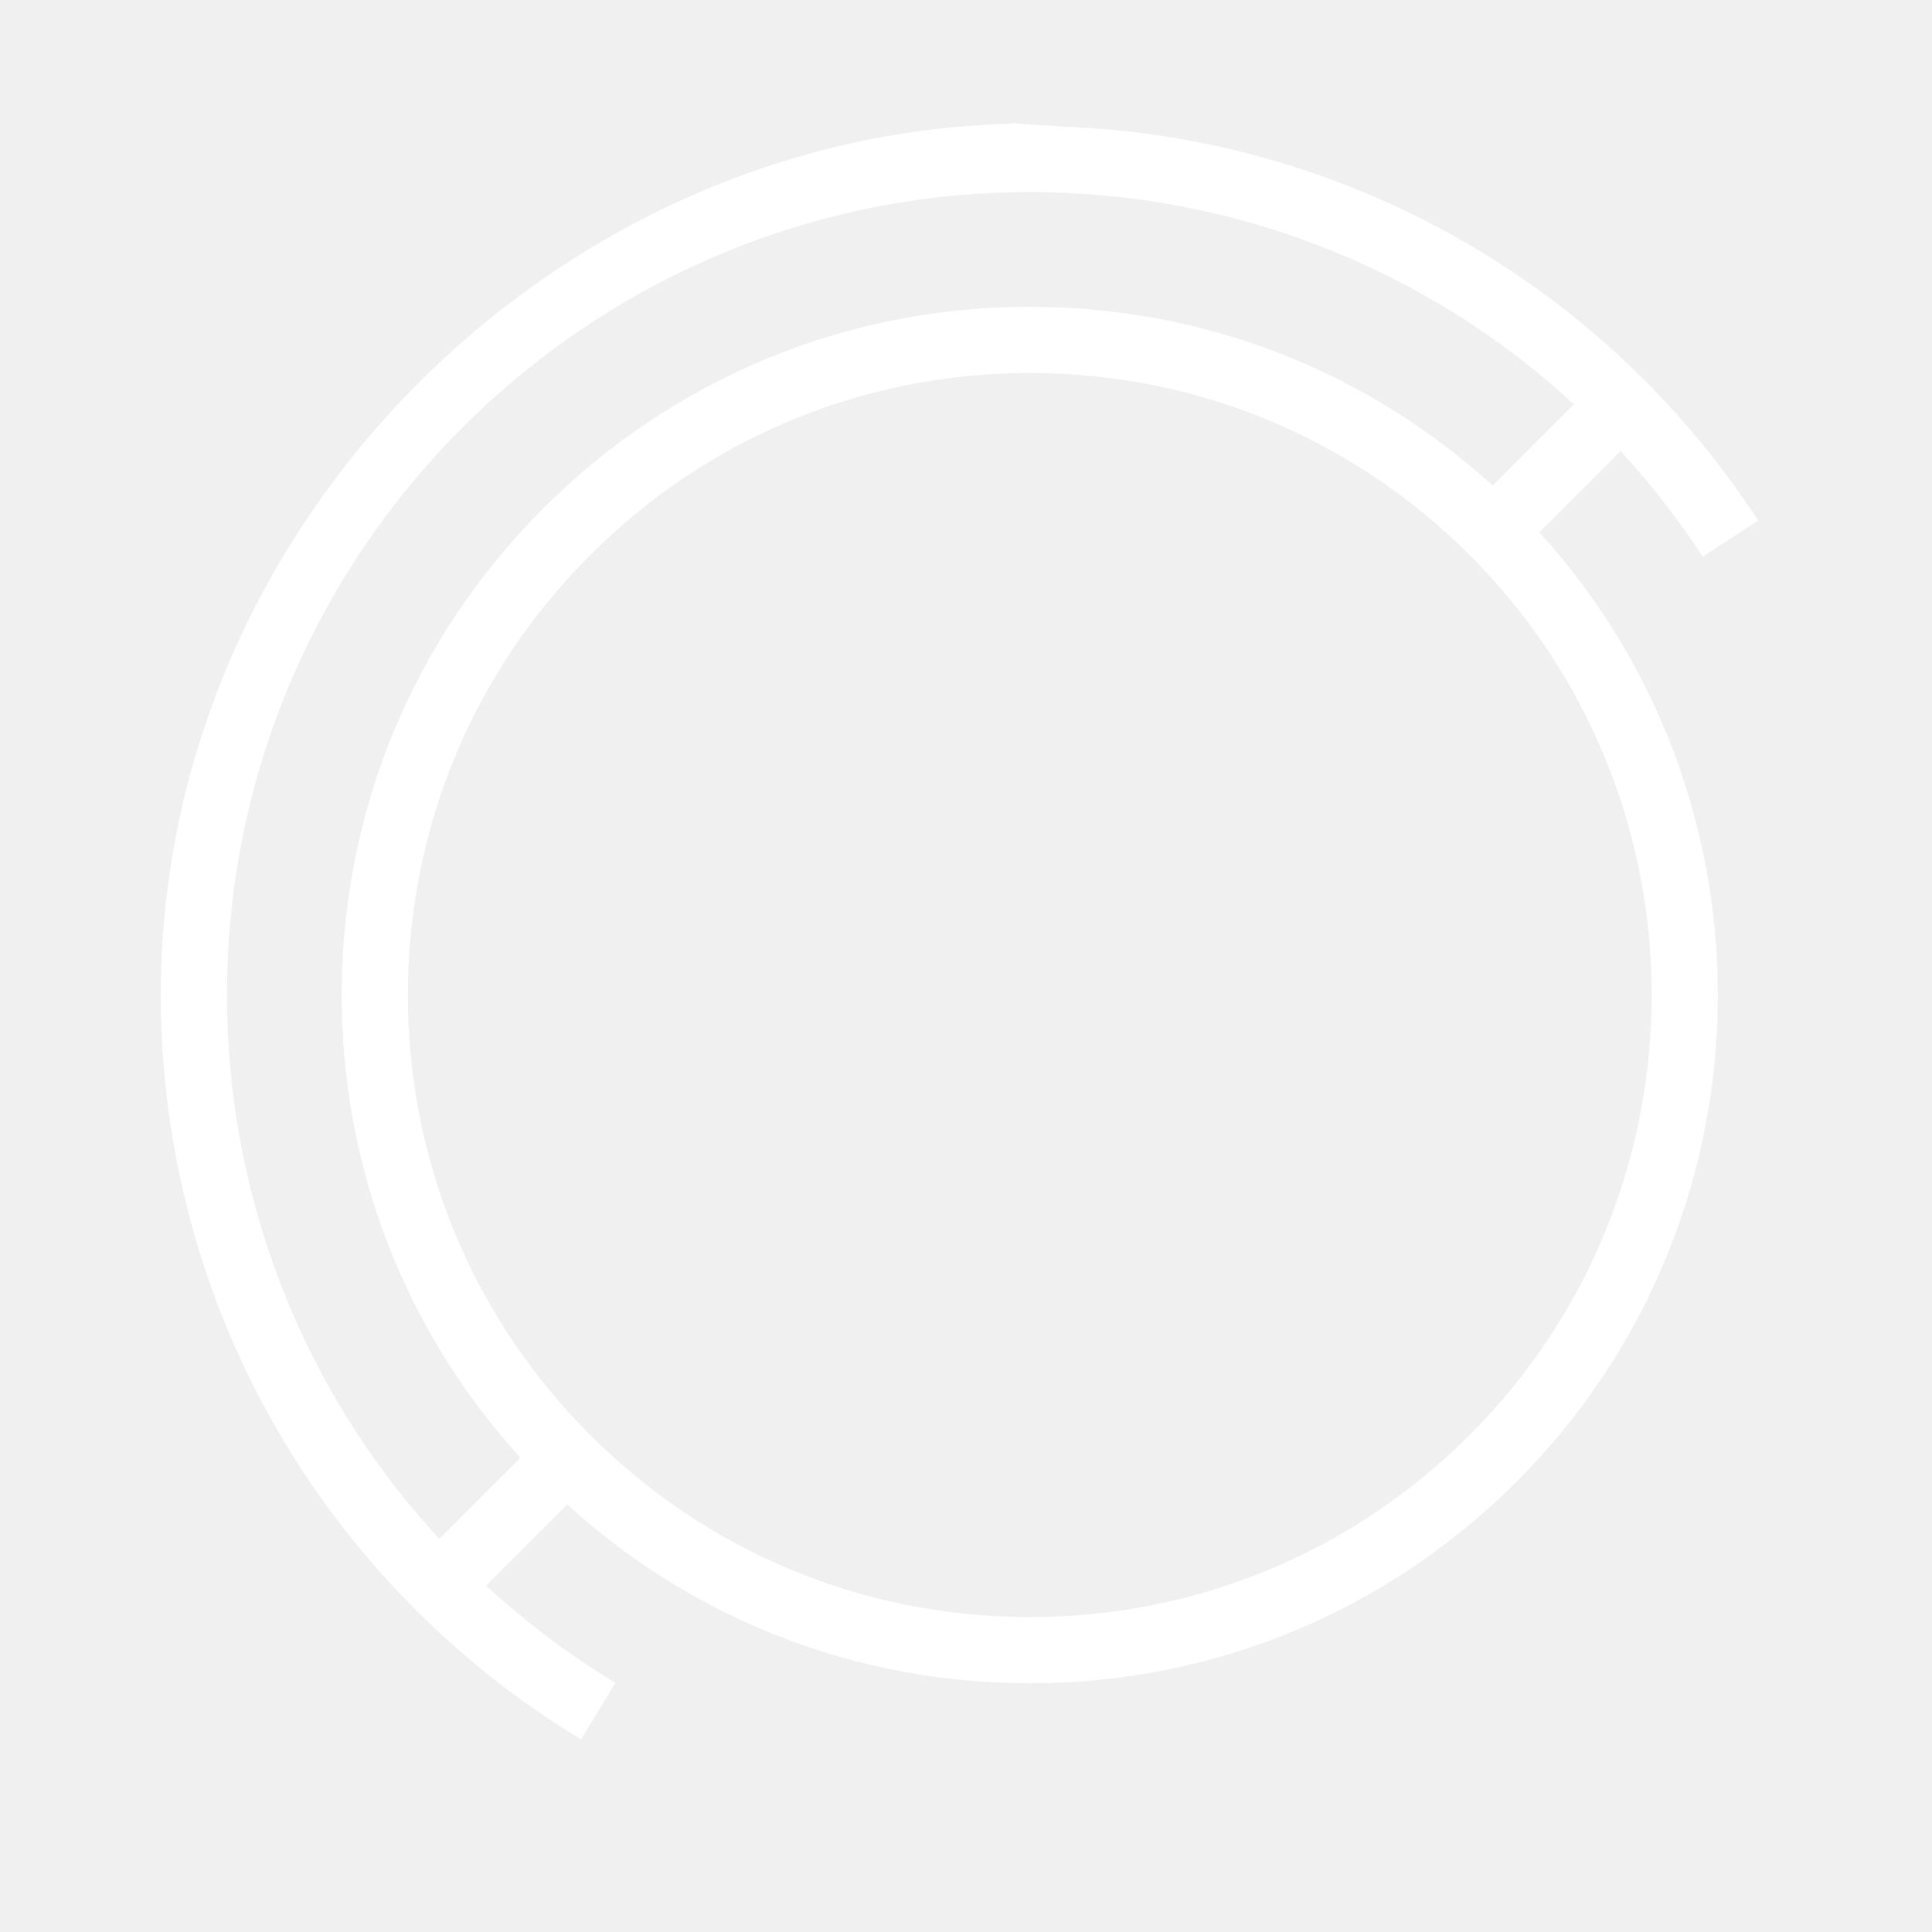
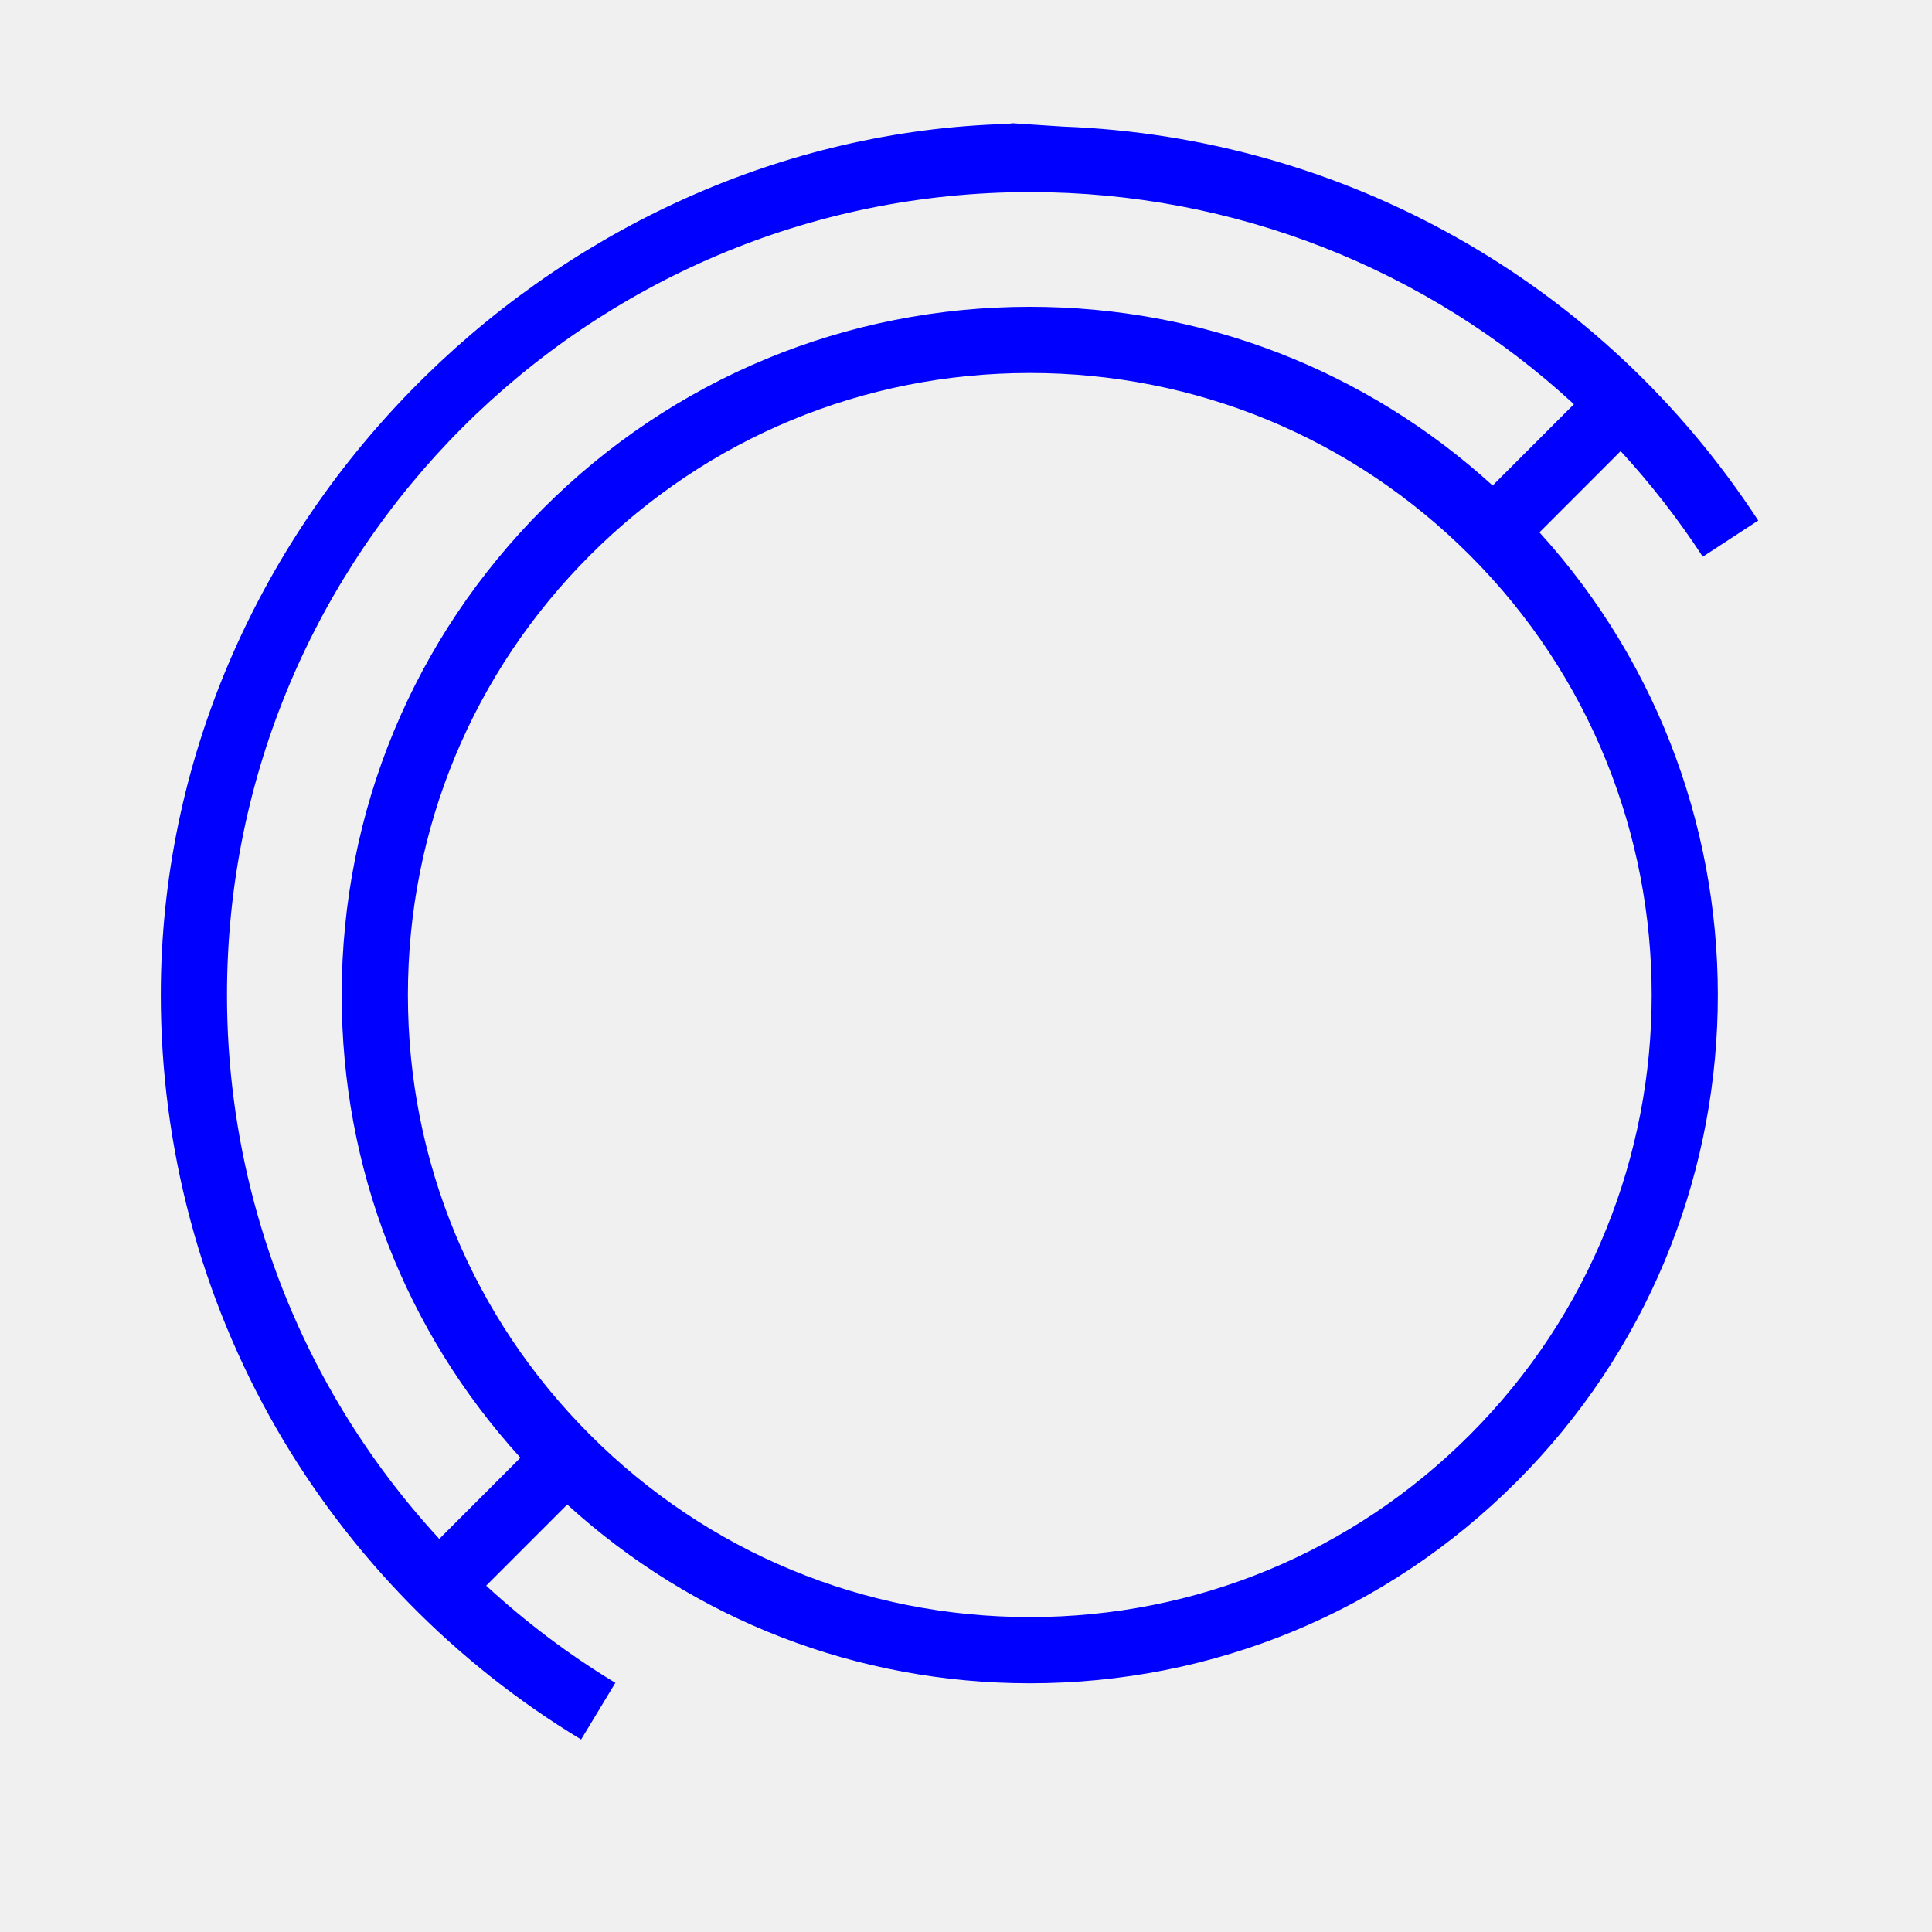
<svg xmlns="http://www.w3.org/2000/svg" version="1.1" id="Capa_1" x="0px" y="0px" viewBox="0 0 437.763 437.763" style="enable-background:new 0 0 437.763 437.763;" xml:space="preserve">
  <defs id="defs37" />
-   <g id="g42" transform="rotate(180,221.0864,213.9747)">
-     <a id="a44" transform="translate(5.879772,33.80869)">
-       <path d="m 399.859,168.68 c 0,-34.53 -9.067,-68.504 -26.221,-98.249 C 357,41.581 333.134,17.227 304.619,0 l -7.757,12.839 c 10.495,6.34 20.294,13.74 29.275,22.016 l -18.372,18.38 C 279.011,27.063 242.069,12.735 202.924,12.735 161.27,12.735 122.109,28.956 92.655,58.41 33.631,117.434 31.909,212.387 87.479,273.513 L 69.078,291.922 C 62.297,284.545 56.056,276.565 50.465,268 l -12.561,8.2 c 35.179,53.885 93.645,86.856 157.52,89.258 17.788,1.096 7.411,0.736 15,0.52 C 312.06,361.837 399.859,274.758 399.859,168.68 Z M 360.644,77.924 c 15.842,27.469 24.215,58.852 24.215,90.755 0,100.319 -81.616,181.936 -181.935,181.936 -46.361,0 -90.067,-17.444 -123.26,-48.066 l 18.418,-18.425 c 28.754,26.172 65.696,40.501 104.842,40.501 41.654,0 80.815,-16.221 110.27,-45.675 29.455,-29.454 45.675,-68.615 45.675,-110.27 0,-39.144 -14.327,-76.084 -40.497,-104.838 l 18.386,-18.394 c 9.112,9.89 17.142,20.783 23.886,32.476 z M 103.261,69.017 c 26.621,-26.621 62.015,-41.282 99.663,-41.282 37.648,0 73.042,14.661 99.663,41.282 26.621,26.621 41.282,62.015 41.282,99.663 0,37.648 -14.661,73.042 -41.282,99.663 -26.621,26.621 -62.015,41.282 -99.663,41.282 -37.647,0 -73.042,-14.661 -99.663,-41.282 -54.954,-54.955 -54.954,-144.372 0,-199.326 z" id="path2" style="fill:#ffffff" />
+   <g id="g42" transform="rotate(180,221.0864,213.9747)" style="fill:#0000ff">
+     <a id="a44" transform="translate(5.879772,33.80869)" style="fill:#0000ff">
+       <path d="m 399.859,168.68 c 0,-34.53 -9.067,-68.504 -26.221,-98.249 C 357,41.581 333.134,17.227 304.619,0 l -7.757,12.839 c 10.495,6.34 20.294,13.74 29.275,22.016 l -18.372,18.38 C 279.011,27.063 242.069,12.735 202.924,12.735 161.27,12.735 122.109,28.956 92.655,58.41 33.631,117.434 31.909,212.387 87.479,273.513 L 69.078,291.922 C 62.297,284.545 56.056,276.565 50.465,268 l -12.561,8.2 c 35.179,53.885 93.645,86.856 157.52,89.258 17.788,1.096 7.411,0.736 15,0.52 C 312.06,361.837 399.859,274.758 399.859,168.68 Z M 360.644,77.924 c 15.842,27.469 24.215,58.852 24.215,90.755 0,100.319 -81.616,181.936 -181.935,181.936 -46.361,0 -90.067,-17.444 -123.26,-48.066 l 18.418,-18.425 c 28.754,26.172 65.696,40.501 104.842,40.501 41.654,0 80.815,-16.221 110.27,-45.675 29.455,-29.454 45.675,-68.615 45.675,-110.27 0,-39.144 -14.327,-76.084 -40.497,-104.838 l 18.386,-18.394 c 9.112,9.89 17.142,20.783 23.886,32.476 z M 103.261,69.017 c 26.621,-26.621 62.015,-41.282 99.663,-41.282 37.648,0 73.042,14.661 99.663,41.282 26.621,26.621 41.282,62.015 41.282,99.663 0,37.648 -14.661,73.042 -41.282,99.663 -26.621,26.621 -62.015,41.282 -99.663,41.282 -37.647,0 -73.042,-14.661 -99.663,-41.282 -54.954,-54.955 -54.954,-144.372 0,-199.326 z" id="path2" style="fill:#0000ff" />
    </a>
  </g>
  <g id="g4">
</g>
  <g id="g6">
</g>
  <g id="g8">
</g>
  <g id="g10">
</g>
  <g id="g12">
</g>
  <g id="g14">
</g>
  <g id="g16">
</g>
  <g id="g18">
</g>
  <g id="g20">
</g>
  <g id="g22">
</g>
  <g id="g24">
</g>
  <g id="g26">
</g>
  <g id="g28">
</g>
  <g id="g30">
</g>
  <g id="g32">
</g>
</svg>
